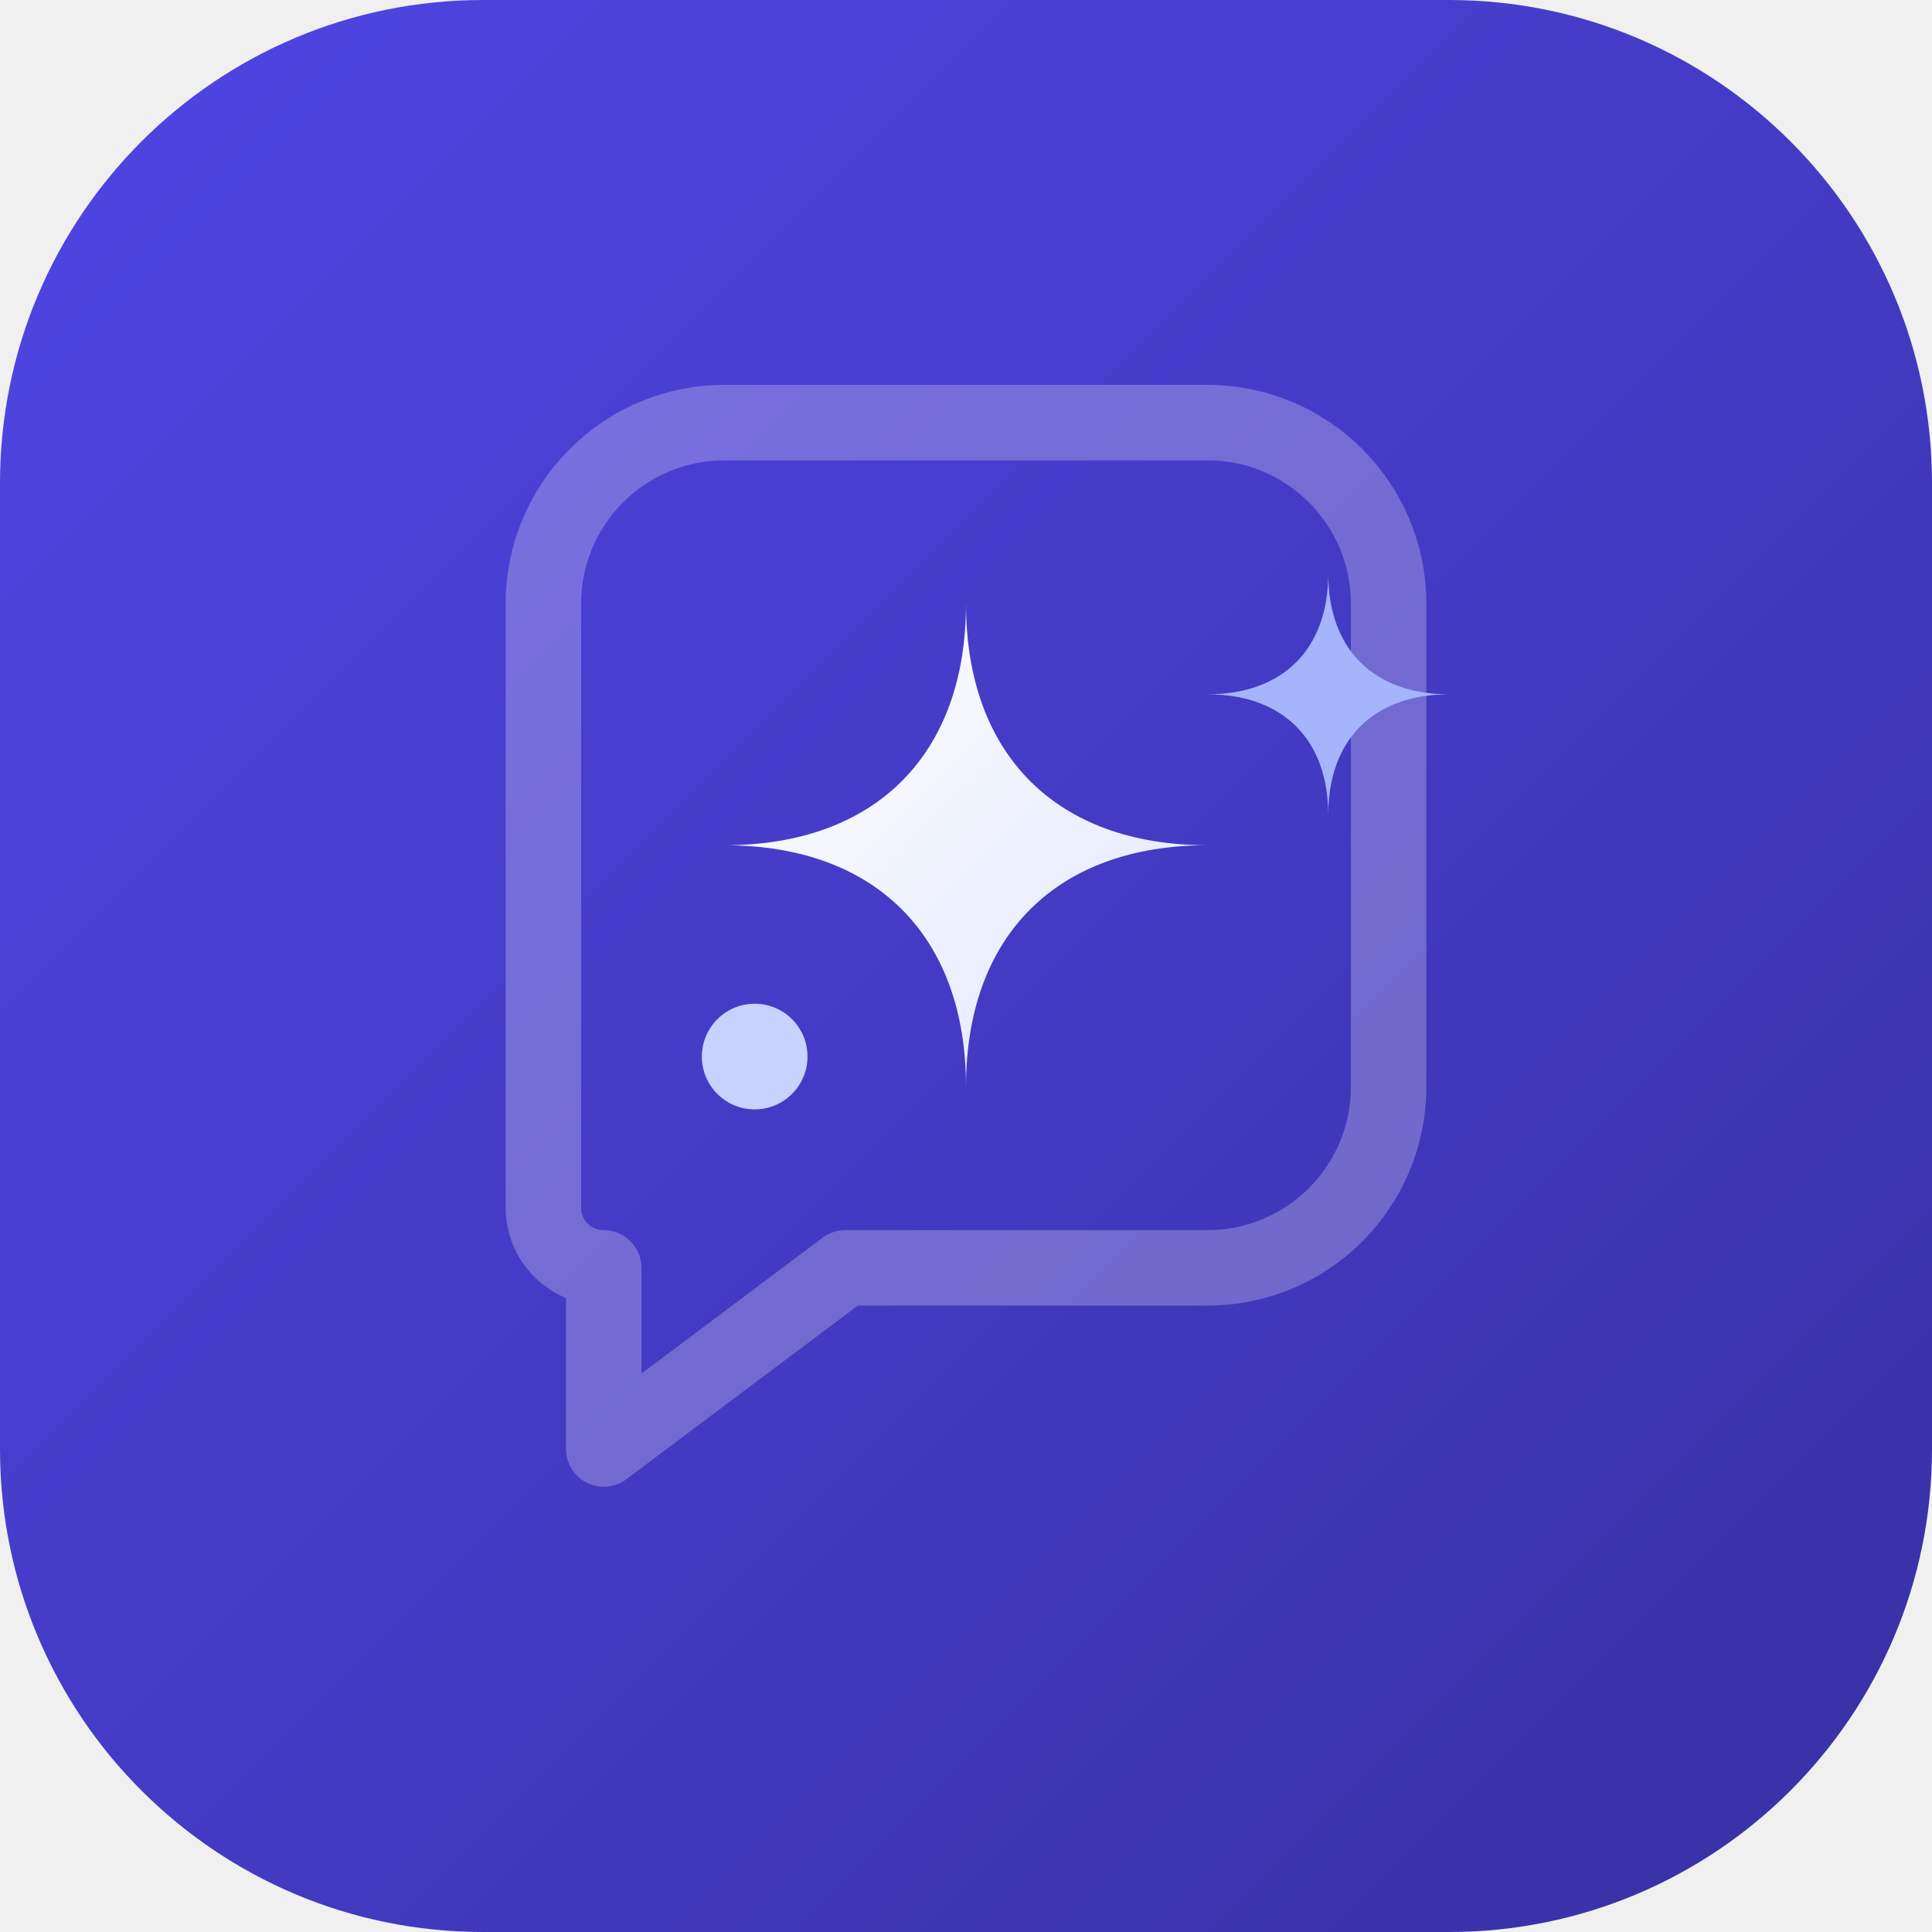
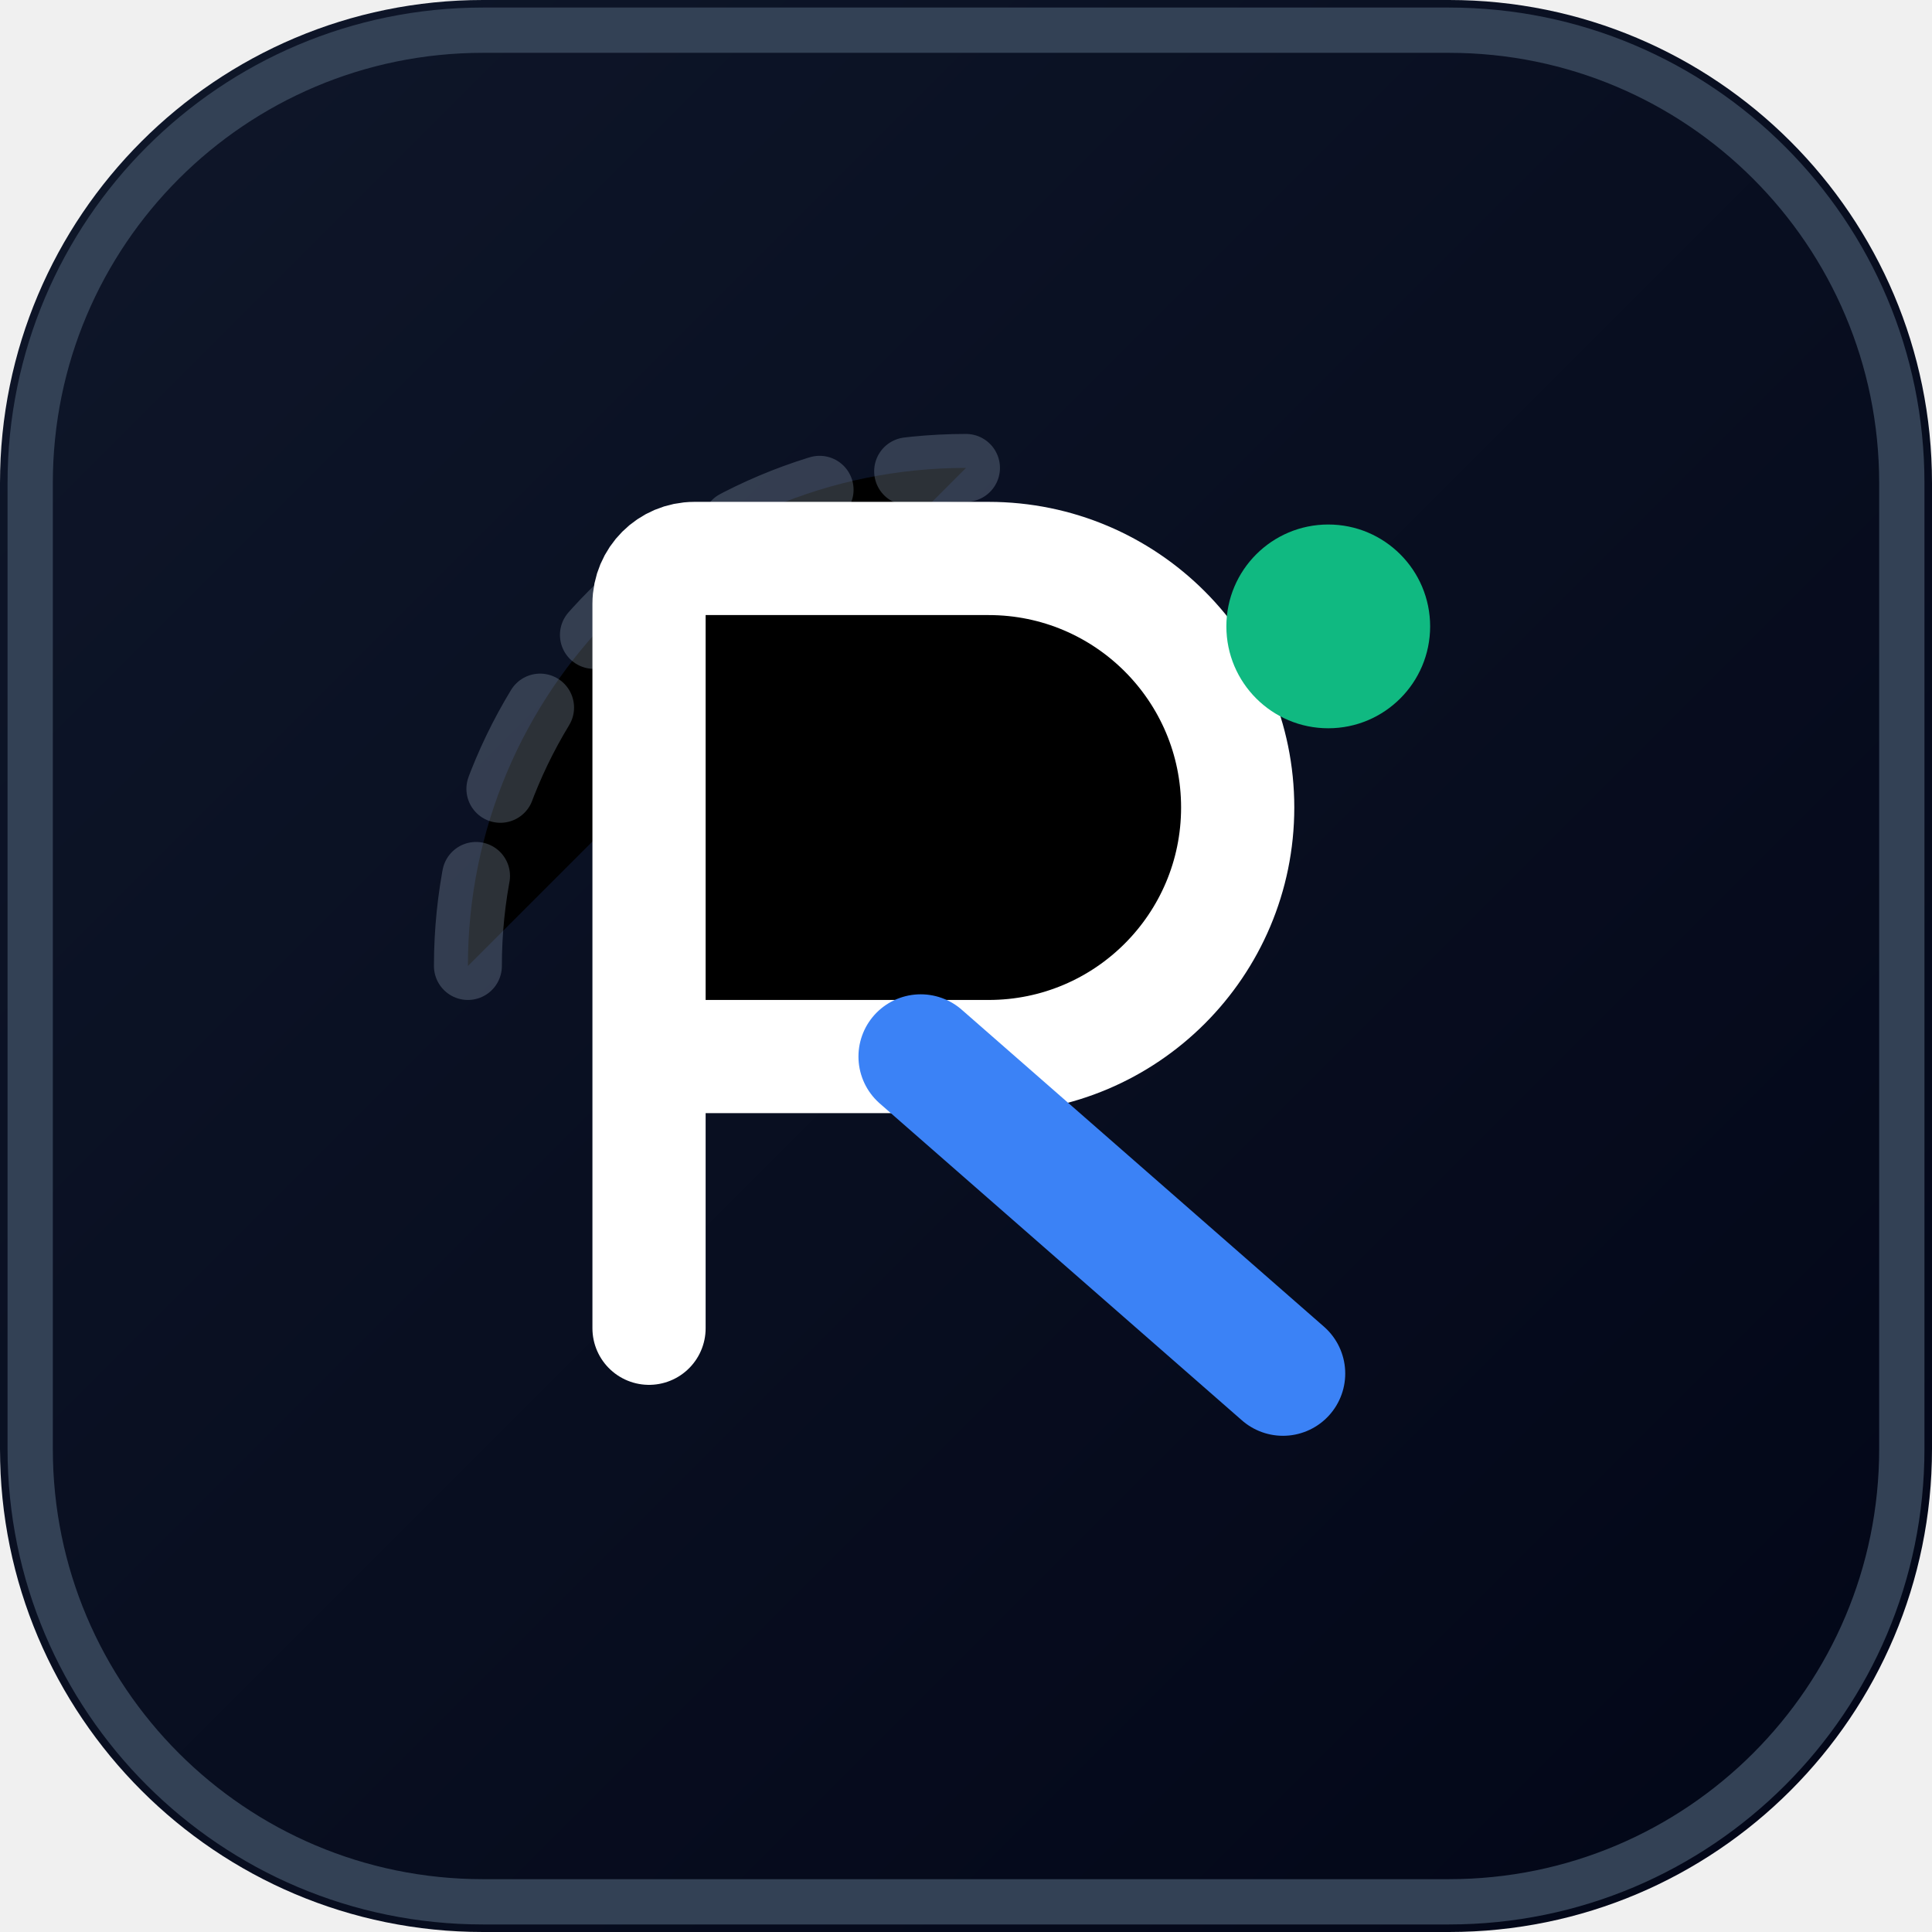
<svg xmlns="http://www.w3.org/2000/svg" viewBox="0 0 64 64" width="64" height="64">
  <defs>
-     <linearGradient id="rfGrad" x1="0%" y1="0%" x2="100%" y2="100%">
-       <stop offset="0%" stop-color="#4F46E5" />
-       <stop offset="100%" stop-color="#3730A3" />
-     </linearGradient>
-     <linearGradient id="sparkleGrad" x1="0%" y1="0%" x2="100%" y2="100%">
-       <stop offset="0%" stop-color="#FFFFFF" />
-       <stop offset="100%" stop-color="#E0E7FF" />
+     <linearGradient id="favBg" x1="0%" y1="0%" x2="100%" y2="100%">
+       <stop offset="0%" stop-color="#0F172A" />
+       <stop offset="100%" stop-color="#020617" />
    </linearGradient>
  </defs>
-   <rect width="64" height="64" rx="16" fill="url(#rfGrad)" />
-   <path d="M18 20 C18 16.686 20.686 14 24 14 L40 14 C43.314 14 46 16.686 46 20 L46 36 C46 39.314 43.314 42 40 42 L28 42 L20 48 L20 42 C18.895 42 18 41.105 18 40 Z" fill="none" stroke="rgba(255, 255, 255, 0.25)" stroke-width="2.5" stroke-linejoin="round" />
-   <path d="M32 20 C32 25 35 28 40 28 C35 28 32 31 32 36 C32 31 29 28 24 28 C29 28 32 25 32 20 Z" fill="url(#sparkleGrad)" />
-   <path d="M44 19 C44 21.5 45.5 23 48 23 C45.5 23 44 24.5 44 27 C44 24.5 42.5 23 40 23 C42.5 23 44 21.5 44 19 Z" fill="#A5B4FC" />
-   <circle cx="25" cy="35" r="1.75" fill="#C7D2FE" />
+   <rect width="64" height="64" rx="16" fill="url(#favBg)" />
+   <rect x="1" y="1" width="62" height="62" rx="15" fill="none" stroke="#334155" stroke-width="1.5" />
+   <g transform="translate(8, 8) scale(1.5)">
+     <path d="M5 16C5 9.925 9.925 5 16 5" stroke="#94A3B8" stroke-opacity="0.3" stroke-width="1.5" stroke-linecap="round" stroke-dasharray="2 2" />
+     <path d="M9 24V8C9 7.448 9.448 7 10 7H16.5C19.538 7 22 9.462 22 12.5C22 15.538 19.538 18 16.5 18H9.5" stroke="#FFFFFF" stroke-width="2.5" stroke-linecap="round" stroke-linejoin="round" />
+     <path d="M15 18L23 25" stroke="#3B82F6" stroke-width="2.75" stroke-linecap="round" stroke-linejoin="round" />
+     <circle cx="24" cy="8.5" r="2.25" fill="#10B981" />
+   </g>
</svg>
